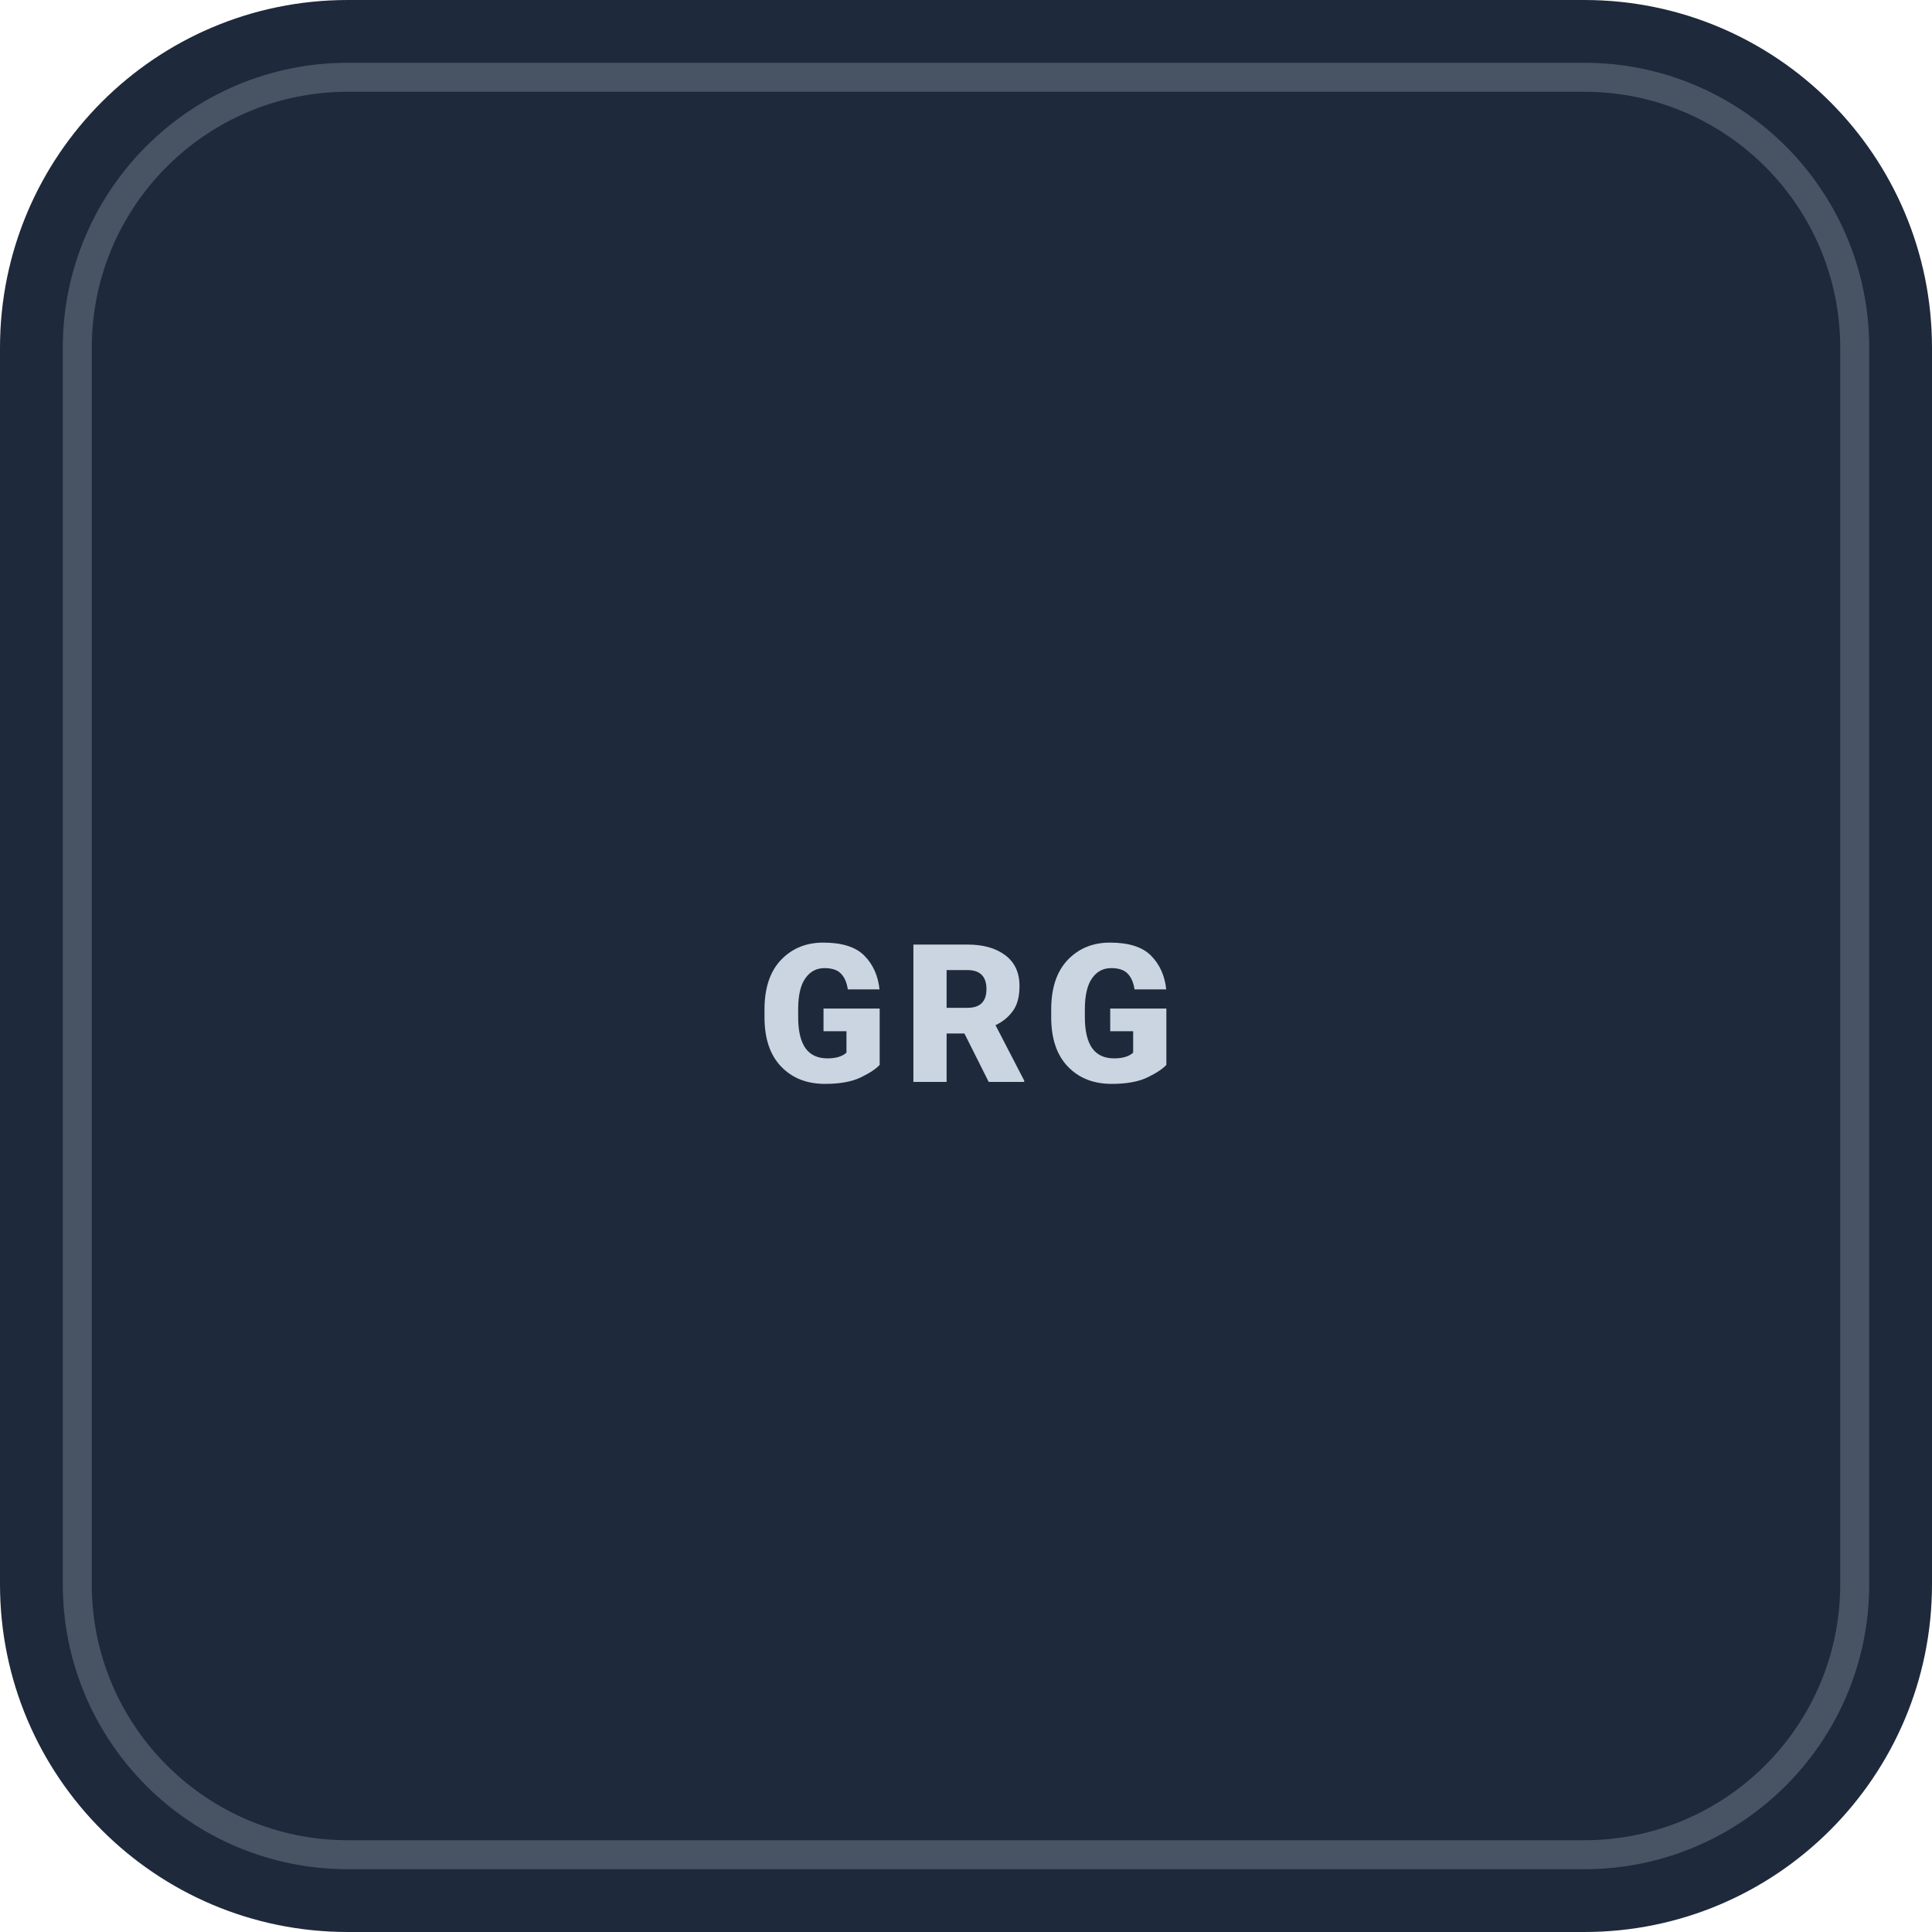
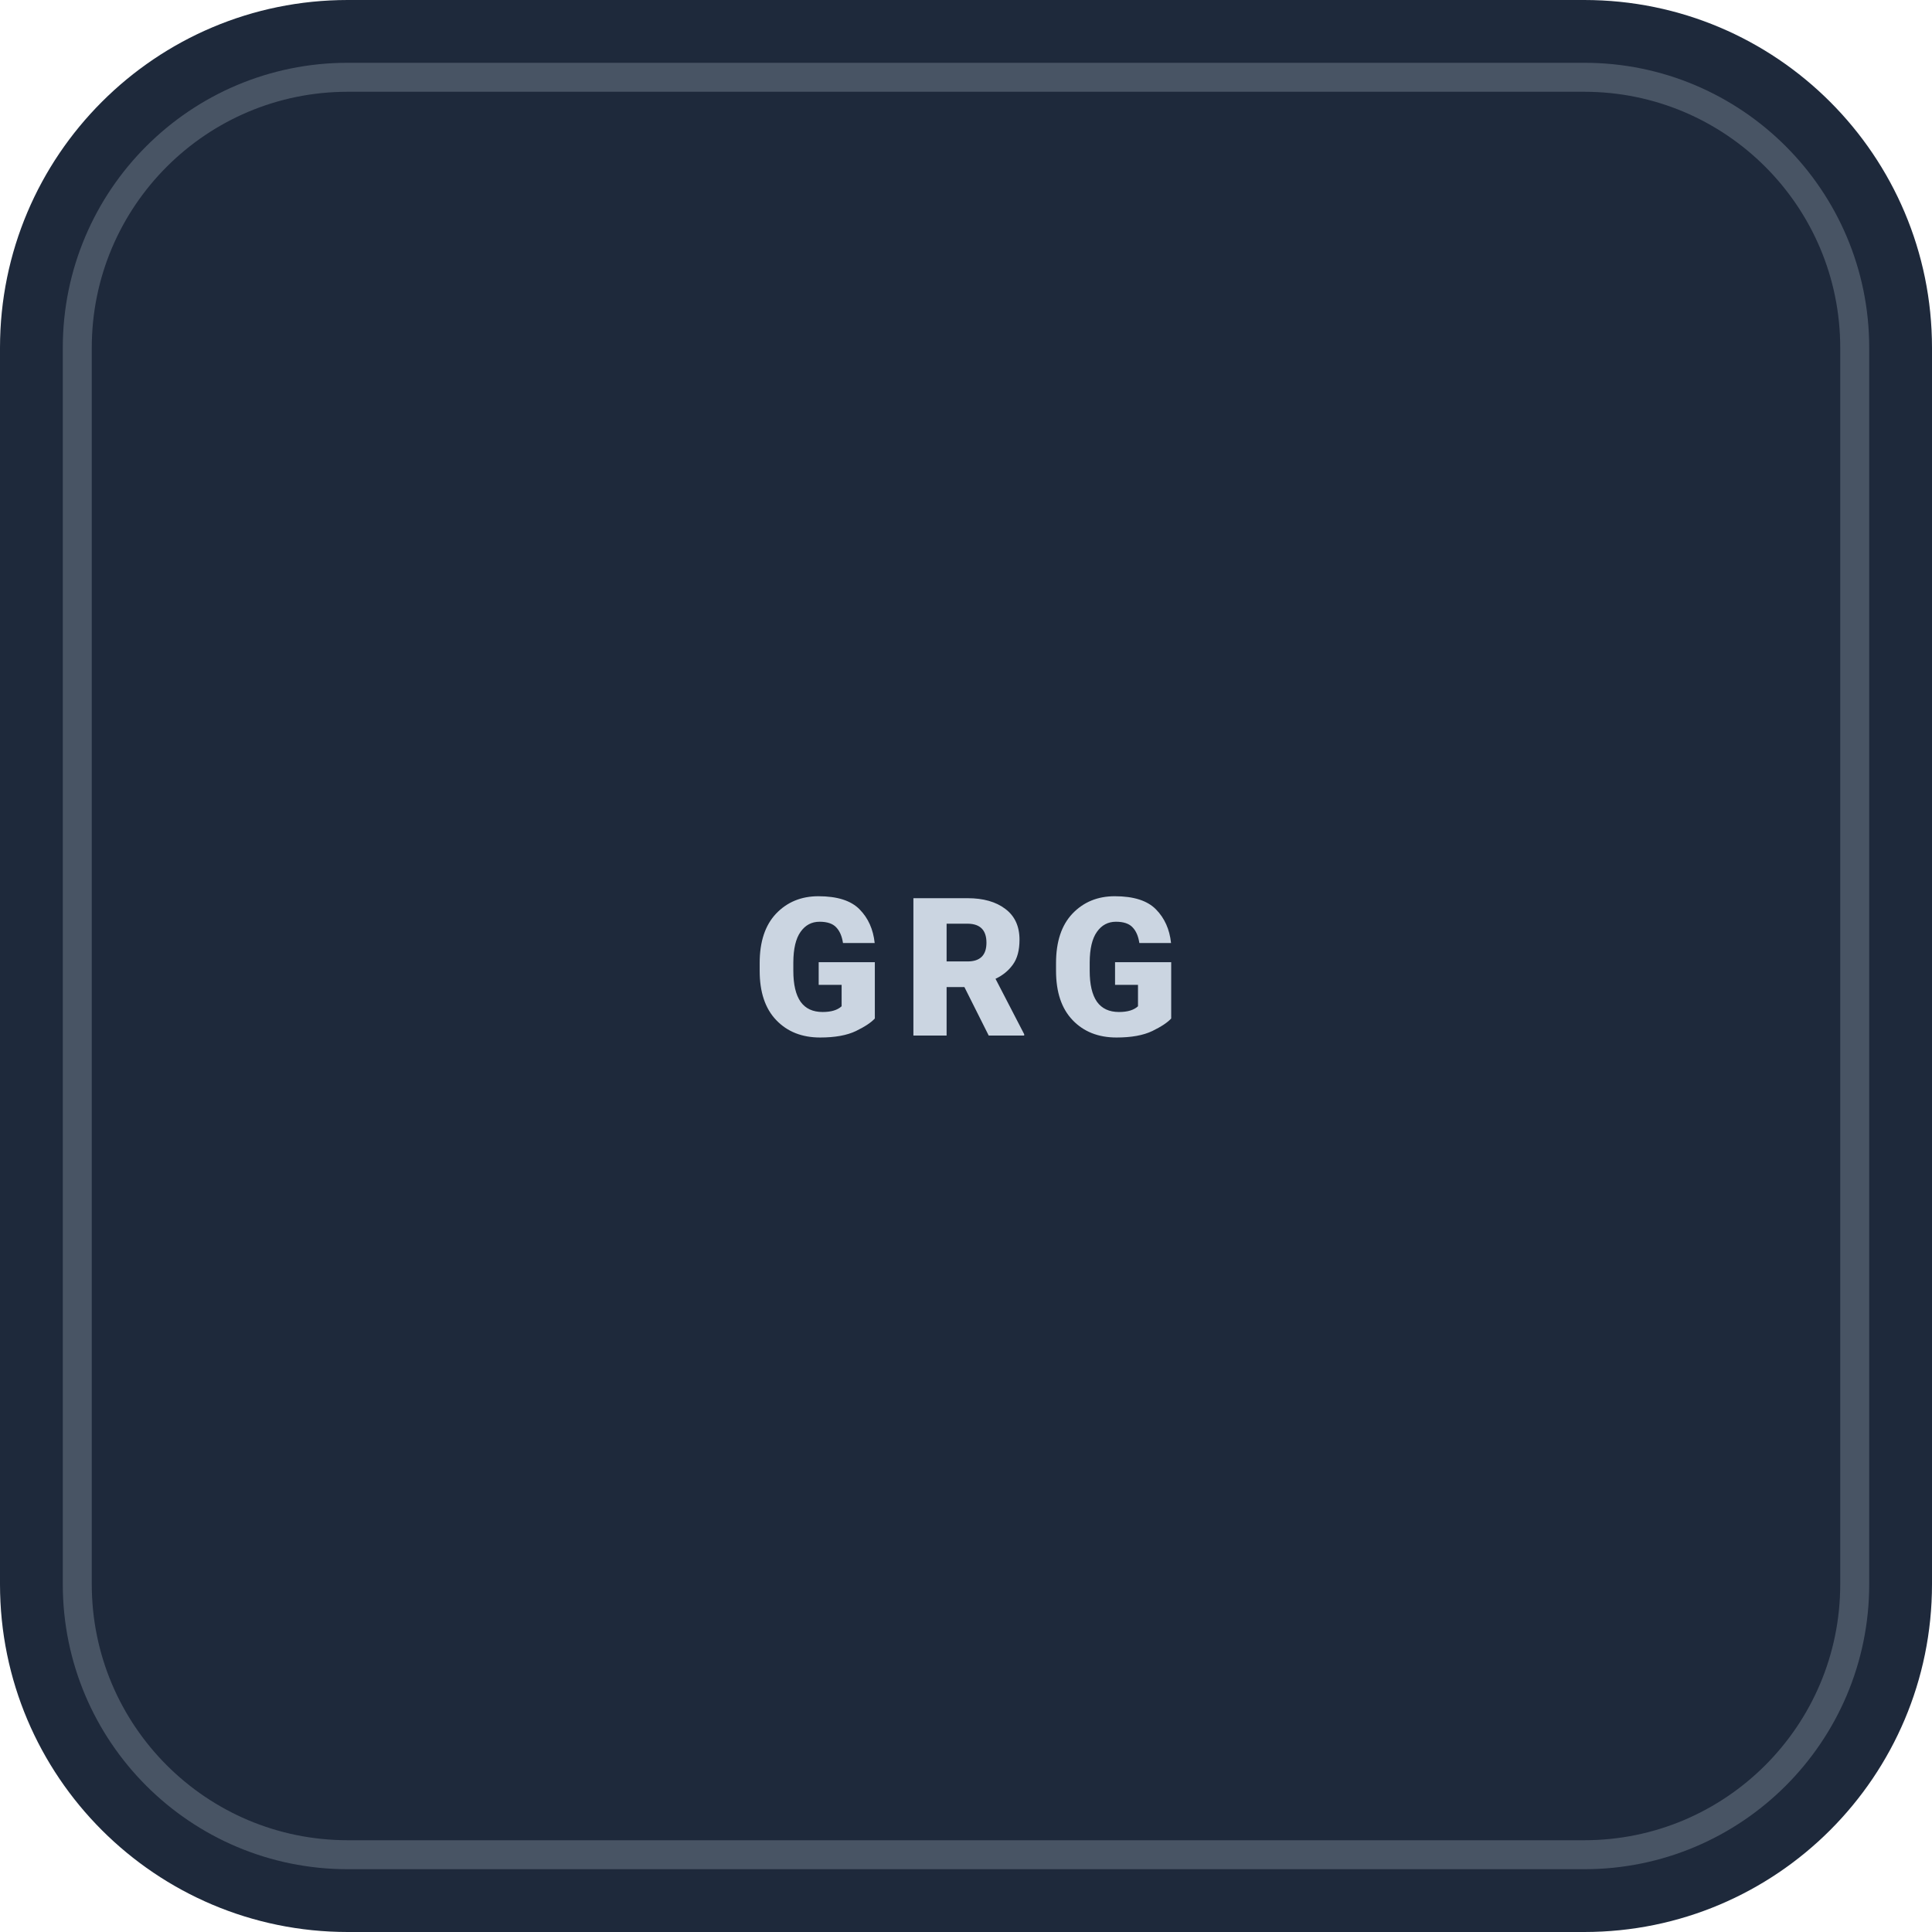
<svg xmlns="http://www.w3.org/2000/svg" viewBox="0 0 200 200" width="200" height="200">
  <rect width="200" height="200" rx="36" fill="#1E293B" />
  <rect x="8" y="8" width="184" height="184" rx="28" fill="none" stroke="#CBD5E1" stroke-opacity="0.25" stroke-width="3" />
-   <text x="100" y="112" font-family="-apple-system, BlinkMacSystemFont, Segoe UI, Roboto, sans-serif" font-weight="900" font-size="20" fill="#CBD5E1" text-anchor="middle" letter-spacing="1.5">GRG</text>
+   <text x="100" y="107.2" font-family="-apple-system, BlinkMacSystemFont, Segoe UI, Roboto, sans-serif" font-weight="900" font-size="20" fill="#CBD5E1" text-anchor="middle" letter-spacing="2">GRG</text>
</svg>
